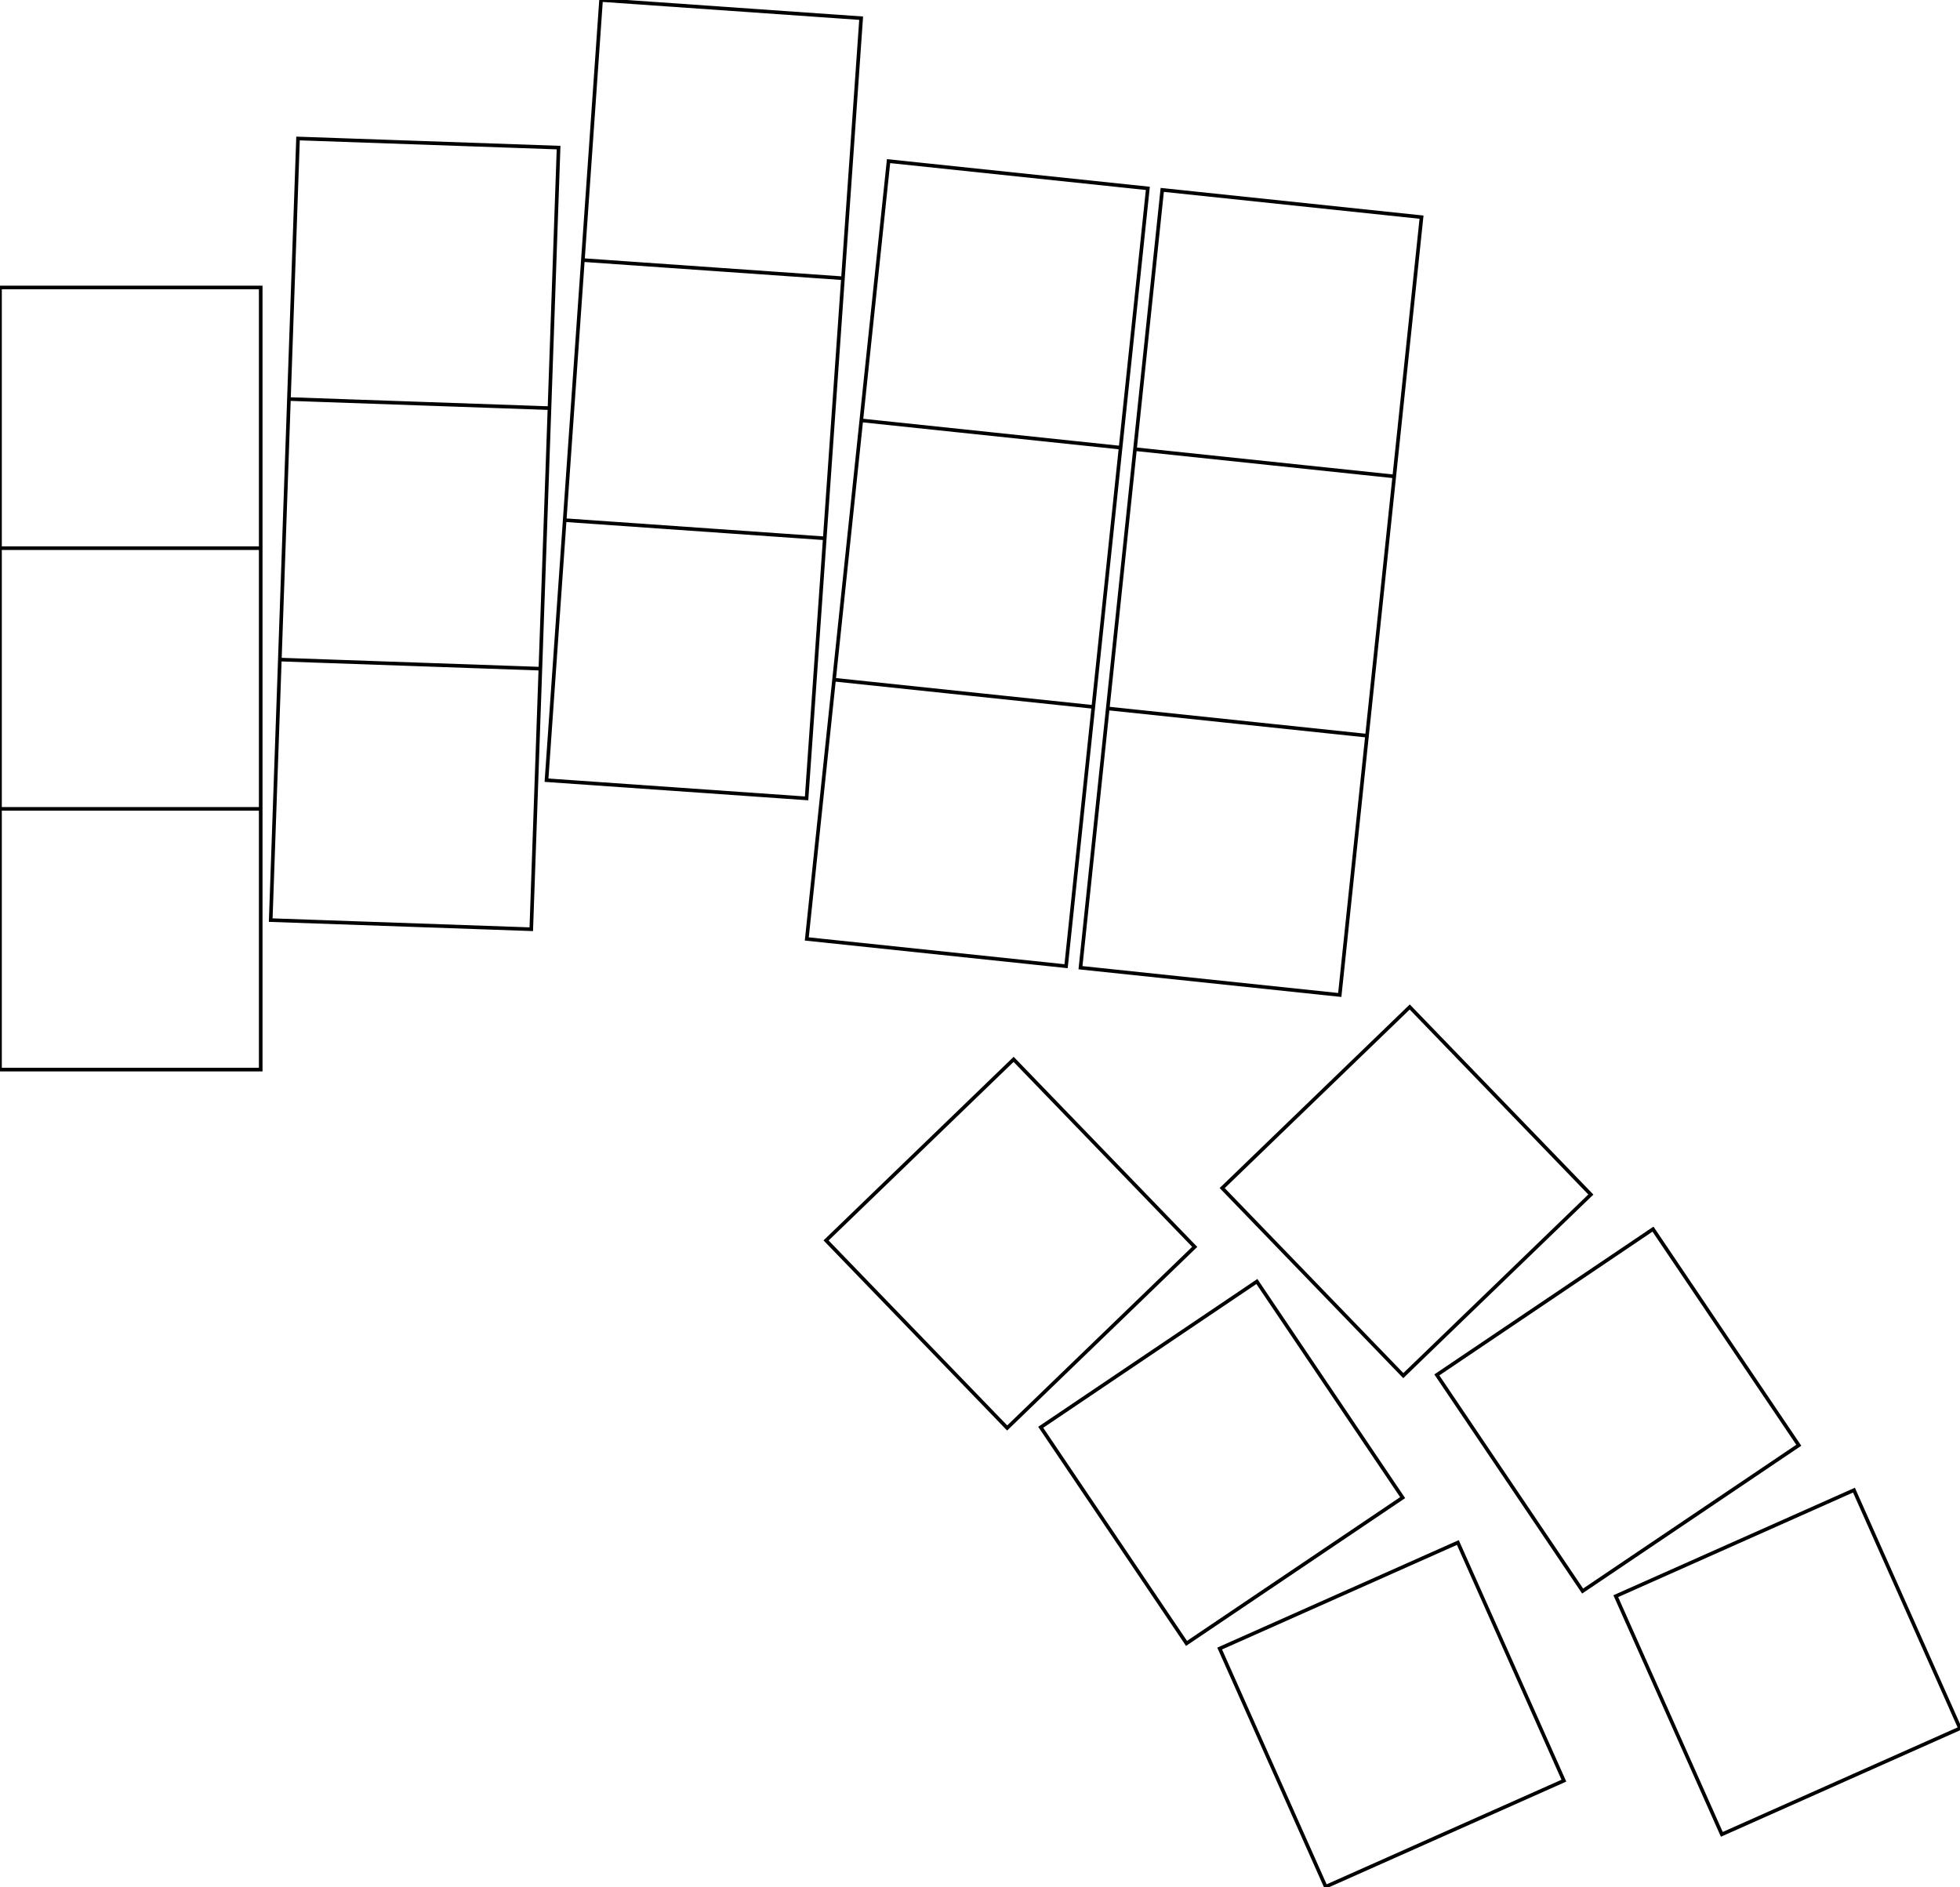
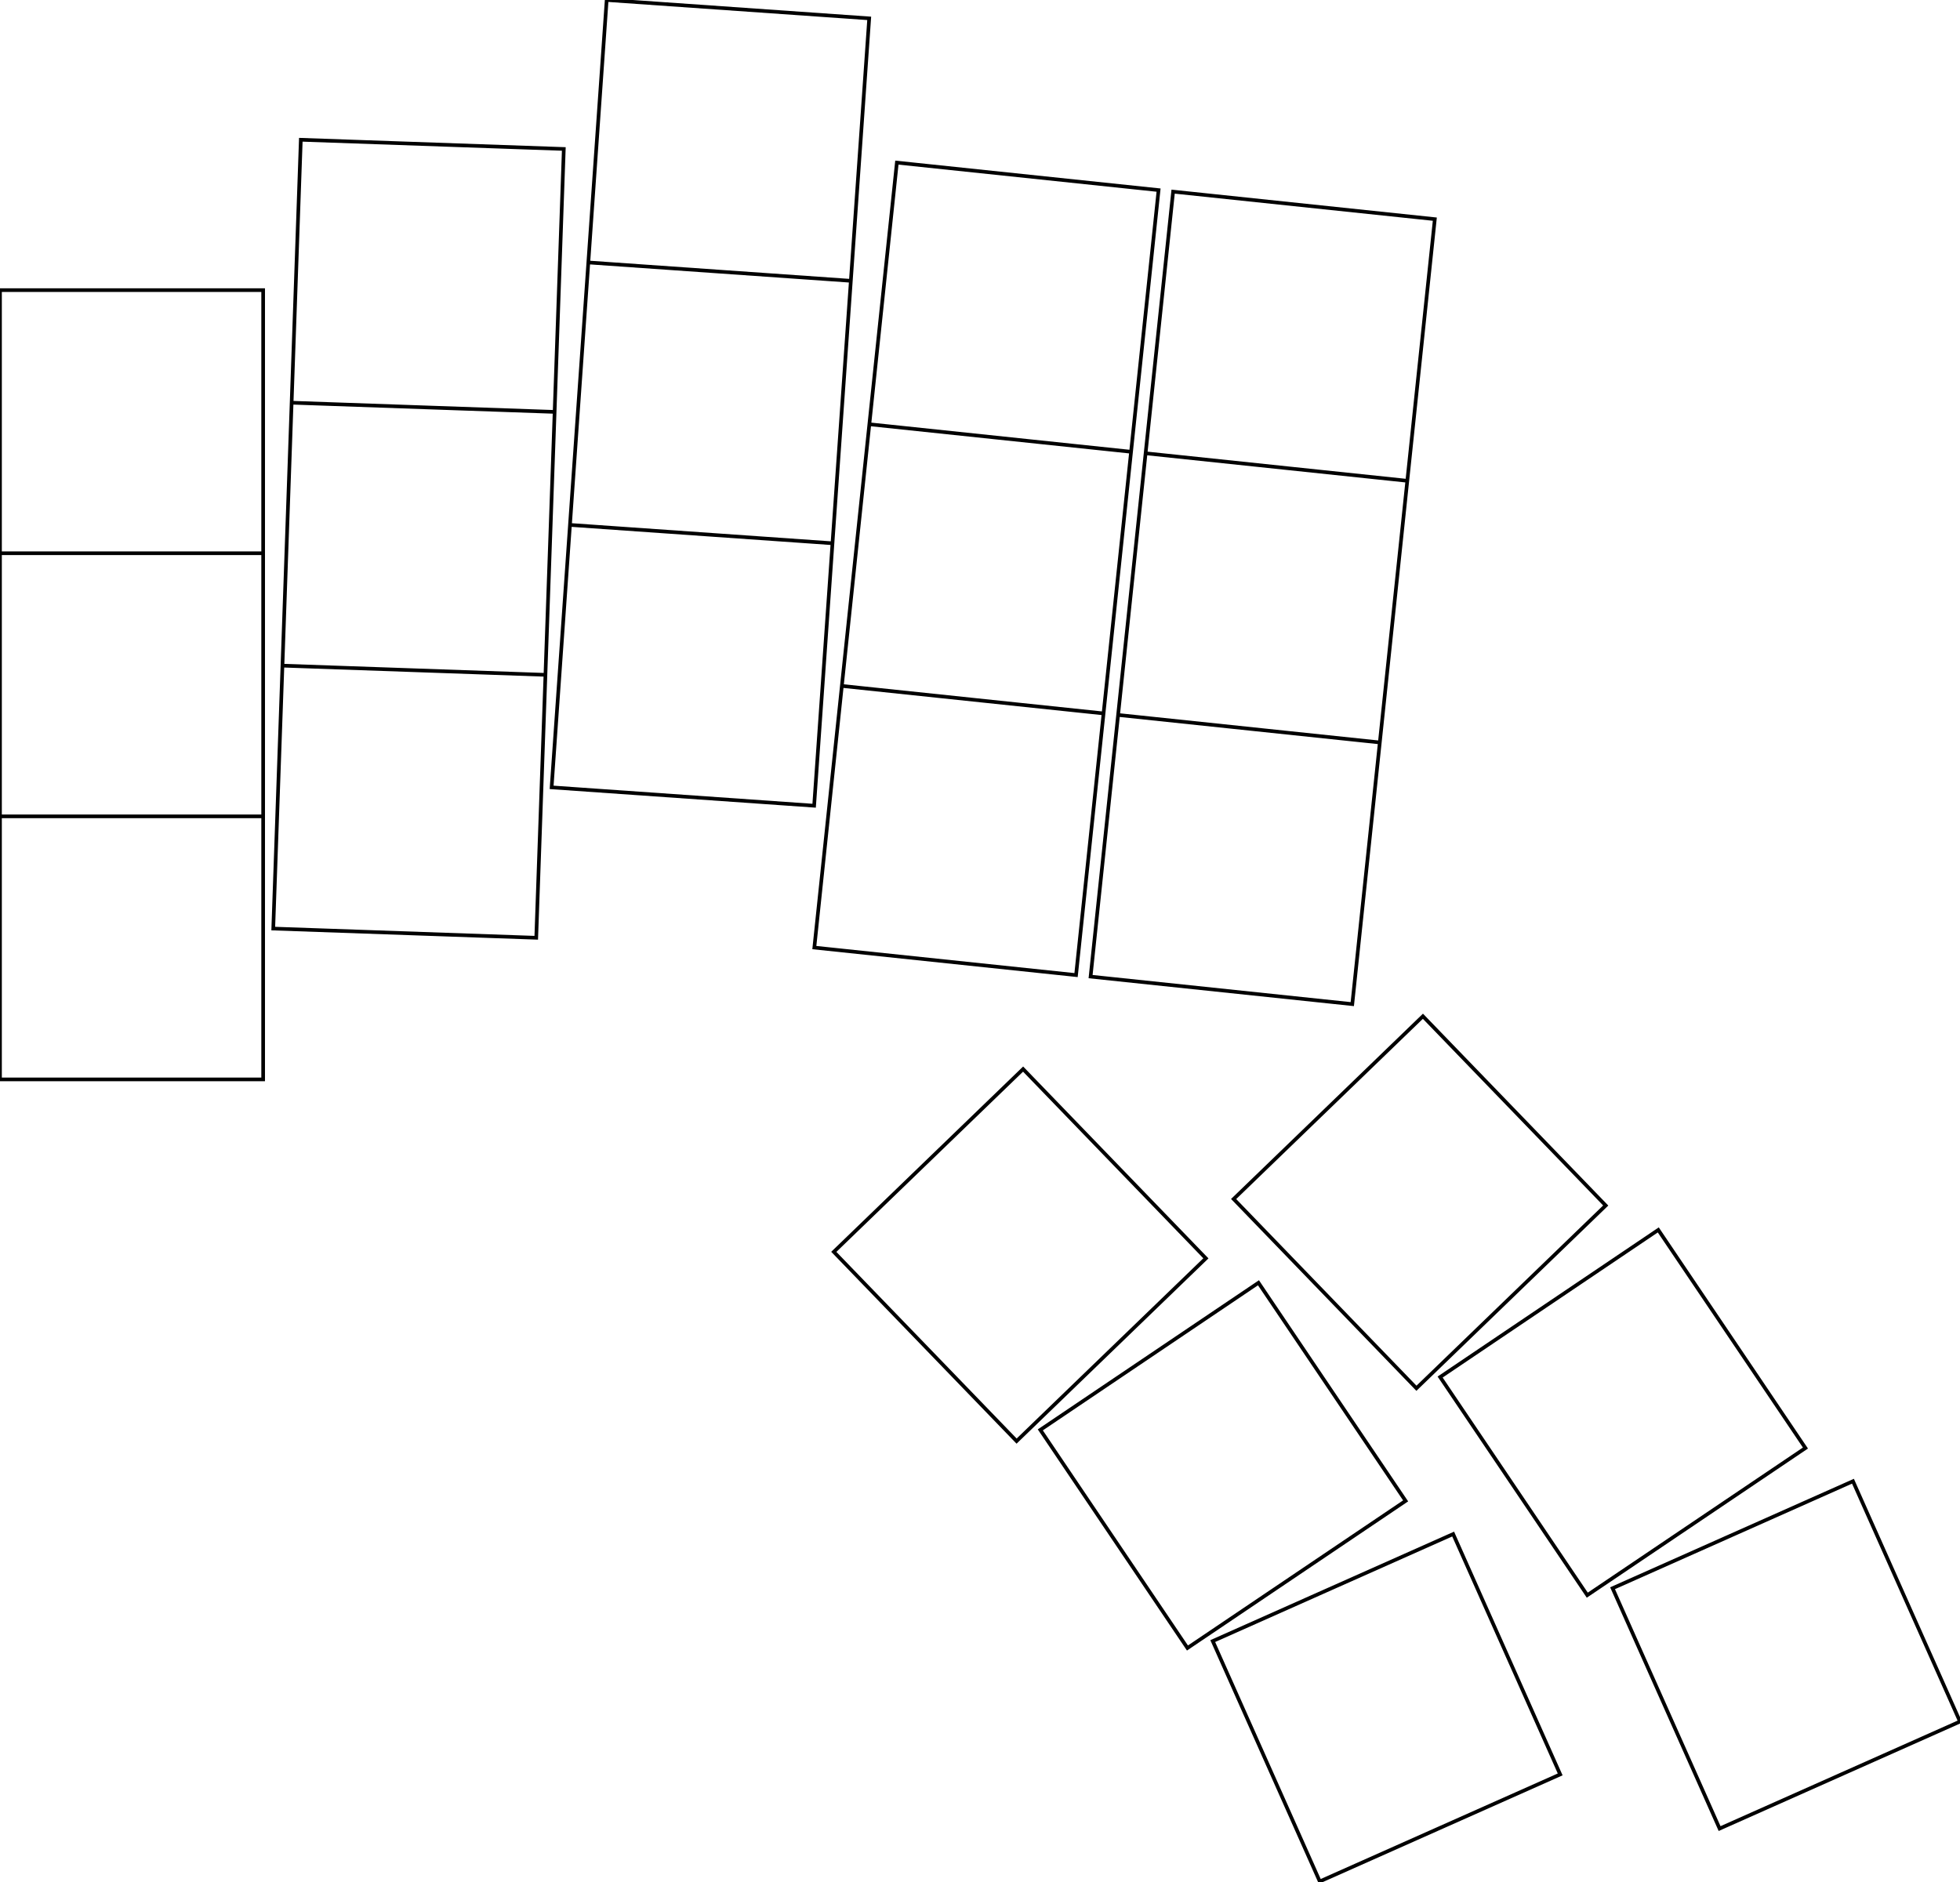
- <svg xmlns="http://www.w3.org/2000/svg" width="135.321mm" height="130.267mm" viewBox="0 0 135.321 130.267">
+ <svg xmlns="http://www.w3.org/2000/svg" width="134.067mm" height="128.718mm" viewBox="0 0 134.067 128.718">
  <g id="svgGroup" stroke-linecap="round" fill-rule="evenodd" font-size="9pt" stroke="#000" stroke-width="0.25mm" fill="none" style="stroke:#000;stroke-width:0.25mm;fill:none">
-     <path d="M 96.841 103.403 L 81.919 113.468 L 71.853 98.546 L 86.776 88.48 L 96.841 103.403 Z M 124.19 99.787 L 109.267 109.853 L 99.201 94.93 L 114.124 84.865 L 124.19 99.787 Z M 19.32 45.54 L 37.309 46.169 L 36.68 64.158 L 18.691 63.529 L 19.32 45.54 Z M 37.309 46.169 L 37.937 28.18 L 19.948 27.551 L 19.32 45.54 L 37.309 46.169 Z M 19.948 27.551 L 37.937 28.18 L 38.565 10.191 L 20.576 9.562 L 19.948 27.551 Z M 0 55.849 L 18 55.849 L 18 73.849 L 0 73.849 L 0 55.849 Z M 18 55.849 L 18 37.849 L 0 37.849 L 0 55.849 L 18 55.849 Z M 0 37.849 L 18 37.849 L 18 19.849 L 0 19.849 L 0 37.849 Z M 40.243 17.956 L 58.199 19.212 L 56.943 37.168 L 38.987 35.912 L 40.243 17.956 Z M 41.498 0 L 59.455 1.256 L 58.199 19.212 L 40.243 17.956 L 41.498 0 Z M 38.987 35.912 L 56.943 37.168 L 55.688 55.124 L 37.732 53.868 L 38.987 35.912 Z M 75.485 48.809 L 77.367 30.908 L 59.465 29.026 L 57.584 46.928 L 75.485 48.809 Z M 59.465 29.026 L 77.367 30.908 L 79.248 13.006 L 61.347 11.125 L 59.465 29.026 Z M 96.262 32.894 L 98.144 14.993 L 80.243 13.111 L 78.361 31.012 L 96.262 32.894 Z M 57.584 46.928 L 75.485 48.809 L 73.604 66.711 L 55.702 64.829 L 57.584 46.928 Z M 76.48 48.914 L 94.381 50.795 L 92.499 68.697 L 74.598 66.815 L 76.48 48.914 Z M 78.361 31.012 L 96.262 32.894 L 94.381 50.795 L 76.48 48.914 L 78.361 31.012 Z M 107.973 122.945 L 91.529 130.267 L 84.208 113.823 L 100.652 106.502 L 107.973 122.945 Z M 135.321 119.33 L 118.877 126.651 L 111.556 110.207 L 128 102.886 L 135.321 119.33 Z M 109.834 82.475 L 96.886 94.979 L 84.382 82.031 L 97.33 69.527 L 109.834 82.475 Z M 82.485 86.09 L 69.537 98.594 L 57.033 85.646 L 69.982 73.142 L 82.485 86.09 Z" vector-effect="non-scaling-stroke" />
+     <path d="M 96.147 102.684 L 81.224 112.749 L 71.159 97.826 L 86.081 87.761 L 96.147 102.684 Z M 123.495 99.068 L 108.572 109.134 L 98.507 94.211 L 113.429 84.145 L 123.495 99.068 Z M 19.32 45.54 L 37.309 46.169 L 36.68 64.158 L 18.691 63.529 L 19.32 45.54 Z M 37.309 46.169 L 37.937 28.18 L 19.948 27.551 L 19.32 45.54 L 37.309 46.169 Z M 19.948 27.551 L 37.937 28.18 L 38.565 10.191 L 20.576 9.562 L 19.948 27.551 Z M 0 55.849 L 18 55.849 L 18 73.849 L 0 73.849 L 0 55.849 Z M 18 55.849 L 18 37.849 L 0 37.849 L 0 55.849 L 18 55.849 Z M 0 37.849 L 18 37.849 L 18 19.849 L 0 19.849 L 0 37.849 Z M 40.243 17.956 L 58.199 19.212 L 56.943 37.168 L 38.987 35.912 L 40.243 17.956 Z M 41.498 0 L 59.455 1.256 L 58.199 19.212 L 40.243 17.956 L 41.498 0 Z M 38.987 35.912 L 56.943 37.168 L 55.688 55.124 L 37.732 53.868 L 38.987 35.912 Z M 75.485 48.809 L 77.367 30.908 L 59.465 29.026 L 57.584 46.928 L 75.485 48.809 Z M 59.465 29.026 L 77.367 30.908 L 79.248 13.006 L 61.347 11.125 L 59.465 29.026 Z M 96.262 32.894 L 98.144 14.993 L 80.243 13.111 L 78.361 31.012 L 96.262 32.894 Z M 57.584 46.928 L 75.485 48.809 L 73.604 66.711 L 55.702 64.829 L 57.584 46.928 Z M 76.48 48.914 L 94.381 50.795 L 92.499 68.697 L 74.598 66.815 L 76.48 48.914 Z M 78.361 31.012 L 96.262 32.894 L 94.381 50.795 L 76.48 48.914 L 78.361 31.012 Z M 106.719 121.397 L 90.275 128.718 L 82.954 112.275 L 99.398 104.953 L 106.719 121.397 Z M 134.067 117.781 L 117.623 125.103 L 110.302 108.659 L 126.746 101.338 L 134.067 117.781 Z M 109.834 82.475 L 96.886 94.979 L 84.382 82.031 L 97.33 69.527 L 109.834 82.475 Z M 82.485 86.09 L 69.537 98.594 L 57.033 85.646 L 69.982 73.142 L 82.485 86.09 Z" vector-effect="non-scaling-stroke" />
  </g>
</svg>
